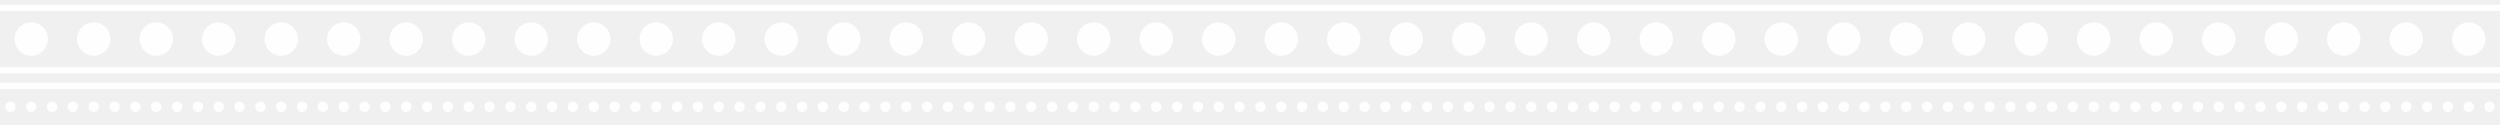
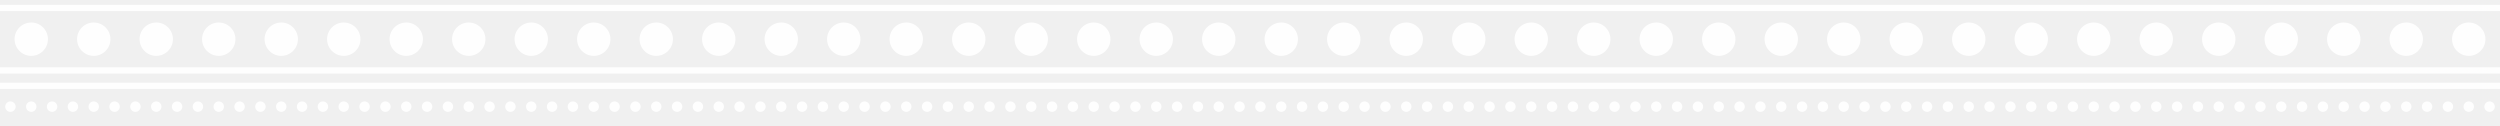
- <svg xmlns="http://www.w3.org/2000/svg" width="100%" height="24" viewBox="0 0 480 24" preserveAspectRatio="none" fill="none">
+ <svg xmlns="http://www.w3.org/2000/svg" width="100%" height="25.2" viewBox="0 0 504 25.2" preserveAspectRatio="none" fill="none">
  <defs>
-     <pattern id="aipan-dots-band" width="24" height="24" patternUnits="userSpaceOnUse">
-       <line x1="0" y1="1.5" x2="24" y2="1.5" stroke="#FFFFFF" stroke-width="1.2" stroke-opacity="0.95" />
-       <circle cx="6" cy="7.5" r="3.2" fill="#FFFFFF" fill-opacity="0.95" />
-       <circle cx="18" cy="7.5" r="3.2" fill="#FFFFFF" fill-opacity="0.95" />
-       <line x1="0" y1="13.5" x2="24" y2="13.5" stroke="#FFFFFF" stroke-width="1.2" stroke-opacity="0.95" />
-       <line x1="0" y1="16.5" x2="24" y2="16.5" stroke="#FFFFFF" stroke-width="1.2" stroke-opacity="0.95" />
-       <circle cx="2" cy="20.5" r="1" fill="#FFFFFF" fill-opacity="0.95" />
-       <circle cx="6" cy="20.5" r="1" fill="#FFFFFF" fill-opacity="0.95" />
-       <circle cx="10" cy="20.5" r="1" fill="#FFFFFF" fill-opacity="0.95" />
-       <circle cx="14" cy="20.5" r="1" fill="#FFFFFF" fill-opacity="0.95" />
-       <circle cx="18" cy="20.5" r="1" fill="#FFFFFF" fill-opacity="0.95" />
-       <circle cx="22" cy="20.5" r="1" fill="#FFFFFF" fill-opacity="0.95" />
+     <pattern id="aipan-dots-band" width="25.2" height="25.2" patternUnits="userSpaceOnUse">
+       <line x1="0" y1="1.6" x2="25.2" y2="1.6" stroke="#FFFFFF" stroke-width="1.25" stroke-opacity="0.95" />
+       <circle cx="6.3" cy="7.9" r="3.36" fill="#FFFFFF" fill-opacity="0.95" />
+       <circle cx="18.9" cy="7.9" r="3.36" fill="#FFFFFF" fill-opacity="0.95" />
+       <line x1="0" y1="14.2" x2="25.2" y2="14.2" stroke="#FFFFFF" stroke-width="1.25" stroke-opacity="0.95" />
+       <line x1="0" y1="17.3" x2="25.2" y2="17.3" stroke="#FFFFFF" stroke-width="1.25" stroke-opacity="0.95" />
+       <circle cx="2.1" cy="21.5" r="1.05" fill="#FFFFFF" fill-opacity="0.95" />
+       <circle cx="6.3" cy="21.5" r="1.05" fill="#FFFFFF" fill-opacity="0.95" />
+       <circle cx="10.5" cy="21.5" r="1.05" fill="#FFFFFF" fill-opacity="0.95" />
+       <circle cx="14.7" cy="21.5" r="1.05" fill="#FFFFFF" fill-opacity="0.95" />
+       <circle cx="18.9" cy="21.5" r="1.05" fill="#FFFFFF" fill-opacity="0.95" />
+       <circle cx="23.1" cy="21.5" r="1.05" fill="#FFFFFF" fill-opacity="0.95" />
    </pattern>
  </defs>
-   <rect width="100%" height="24" fill="url(#aipan-dots-band)" />
+   <rect width="100%" height="25.2" fill="url(#aipan-dots-band)" />
</svg>
